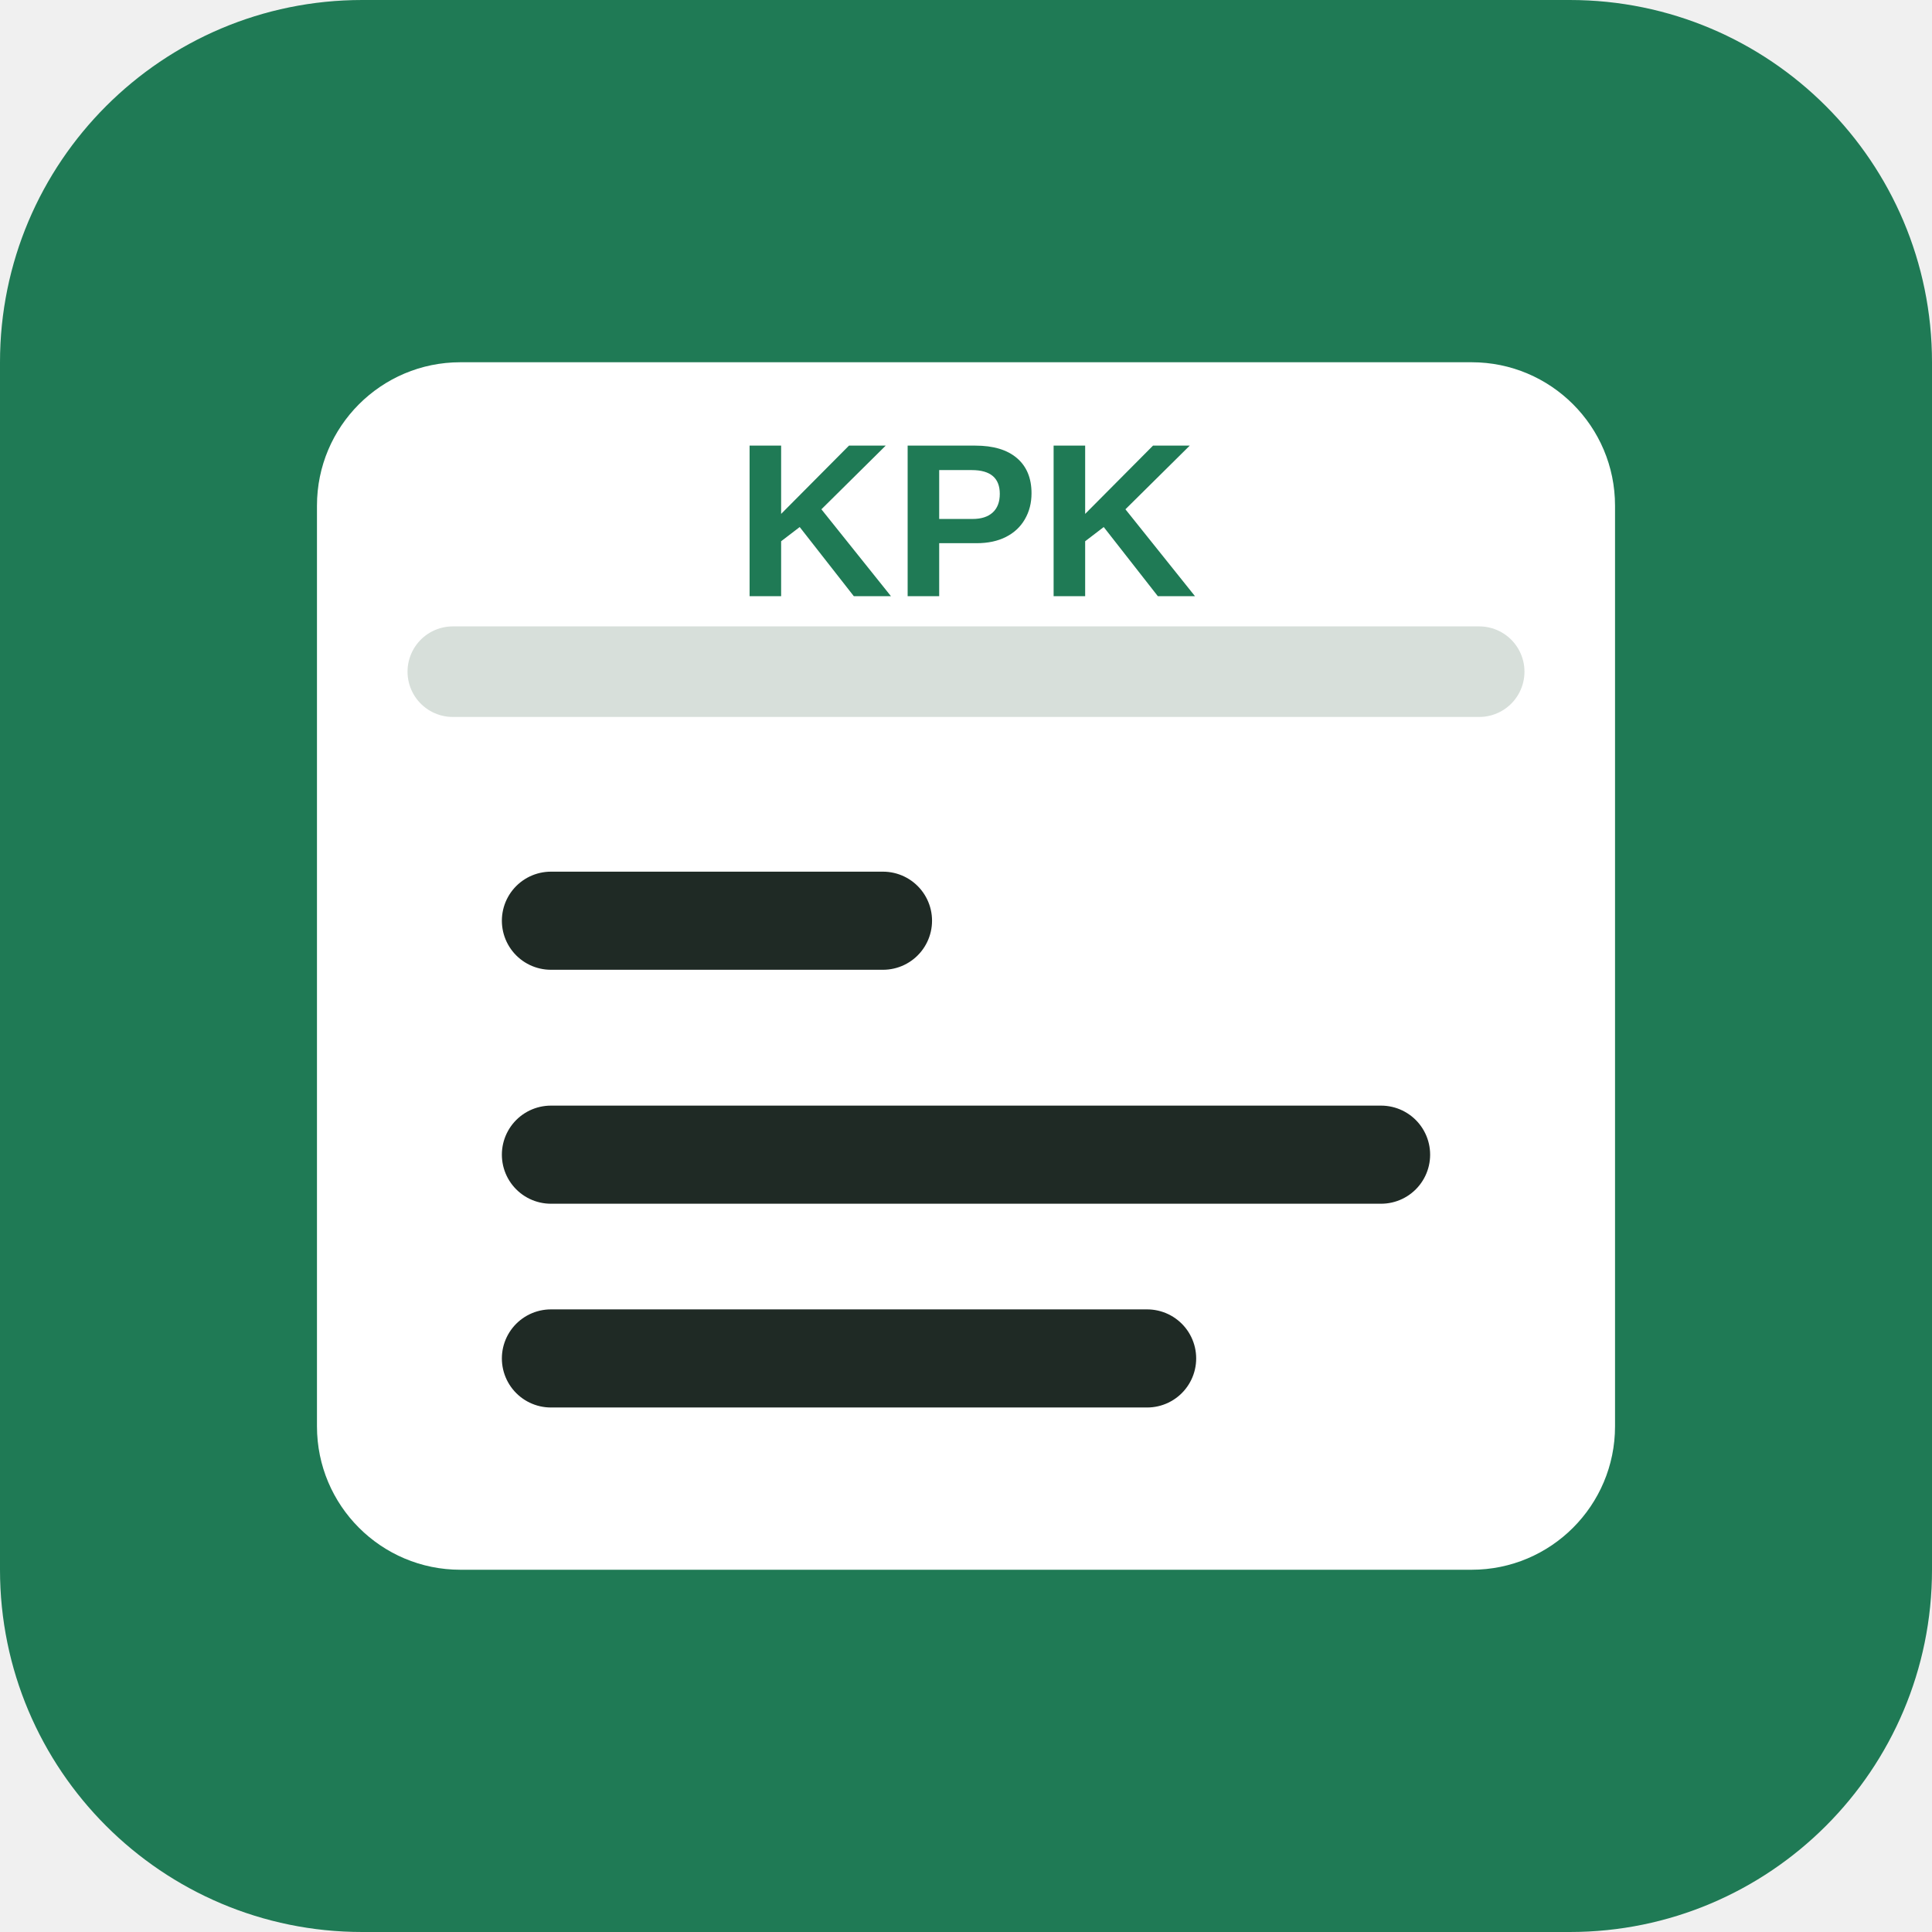
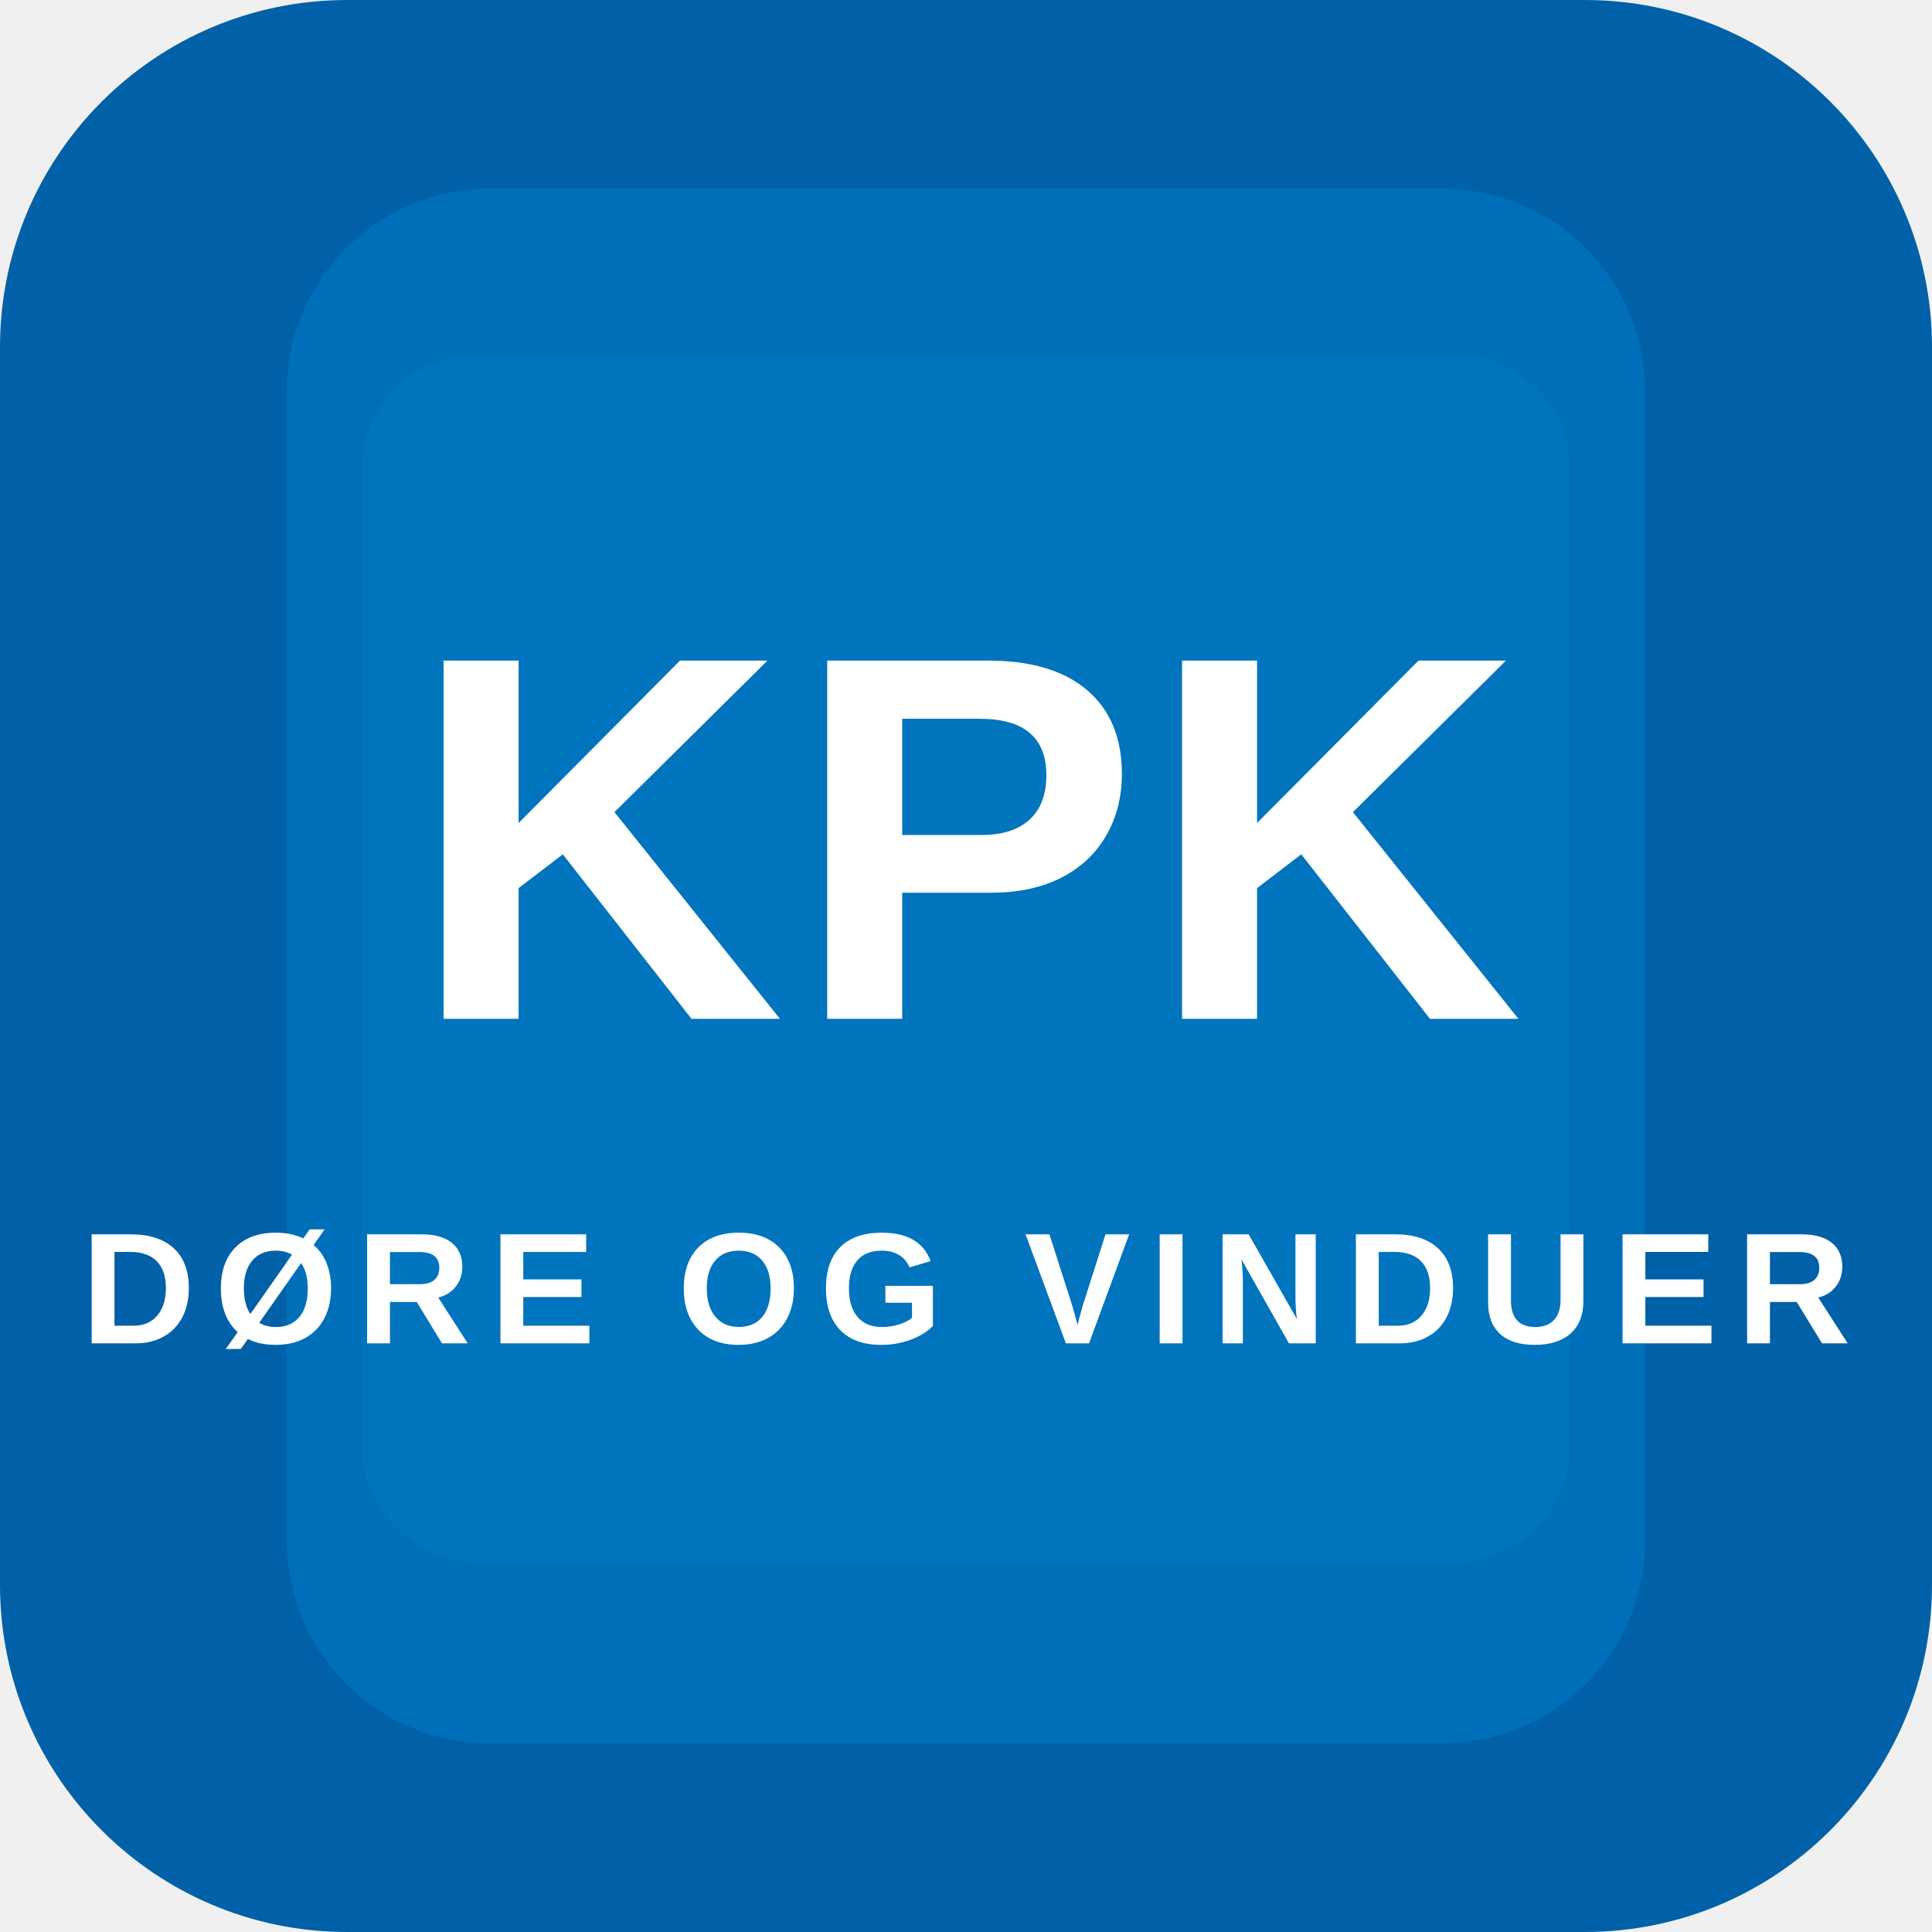
- <svg xmlns="http://www.w3.org/2000/svg" viewBox="0 0 512 512" role="img" aria-label="KPK">
-   <rect width="512" height="512" rx="96" fill="#1f7a55" />
-   <rect x="84" y="96" width="344" height="320" rx="38" fill="#ffffff" />
-   <path d="M120 178h272" stroke="#d7dfda" stroke-width="24" stroke-linecap="round" />
-   <path d="M146 244h88M146 306h220M146 360h158" stroke="#1f2a25" stroke-width="26" stroke-linecap="round" />
-   <text x="256" y="158" fill="#1f7a55" font-family="Arial, Helvetica, sans-serif" font-size="58" font-weight="800" text-anchor="middle">KPK</text>
+ <svg xmlns="http://www.w3.org/2000/svg" viewBox="0 0 512 512" role="img" aria-label="KPK Døre og Vinduer">
+   <rect width="512" height="512" rx="92" fill="#0061a8" />
+   <path d="M76 104c0-30 24-54 54-54h252c30 0 54 24 54 54v304c0 30-24 54-54 54H130c-30 0-54-24-54-54V104Z" fill="#006fba" />
+   <path d="M126 94h260c16 0 30 13 30 30v260c0 16-14 30-30 30H126c-16 0-30-14-30-30V124c0-17 14-30 30-30Z" fill="#0074bd" />
+   <text x="256" y="270" fill="#fff" font-family="Arial Black, Arial, Helvetica, sans-serif" font-size="138" font-weight="900" text-anchor="middle" letter-spacing="2">KPK</text>
+   <text x="256" y="356" fill="#fff" font-family="Arial Narrow, Arial, Helvetica, sans-serif" font-size="42" font-weight="800" text-anchor="middle" letter-spacing="5">DØRE OG VINDUER</text>
</svg>
